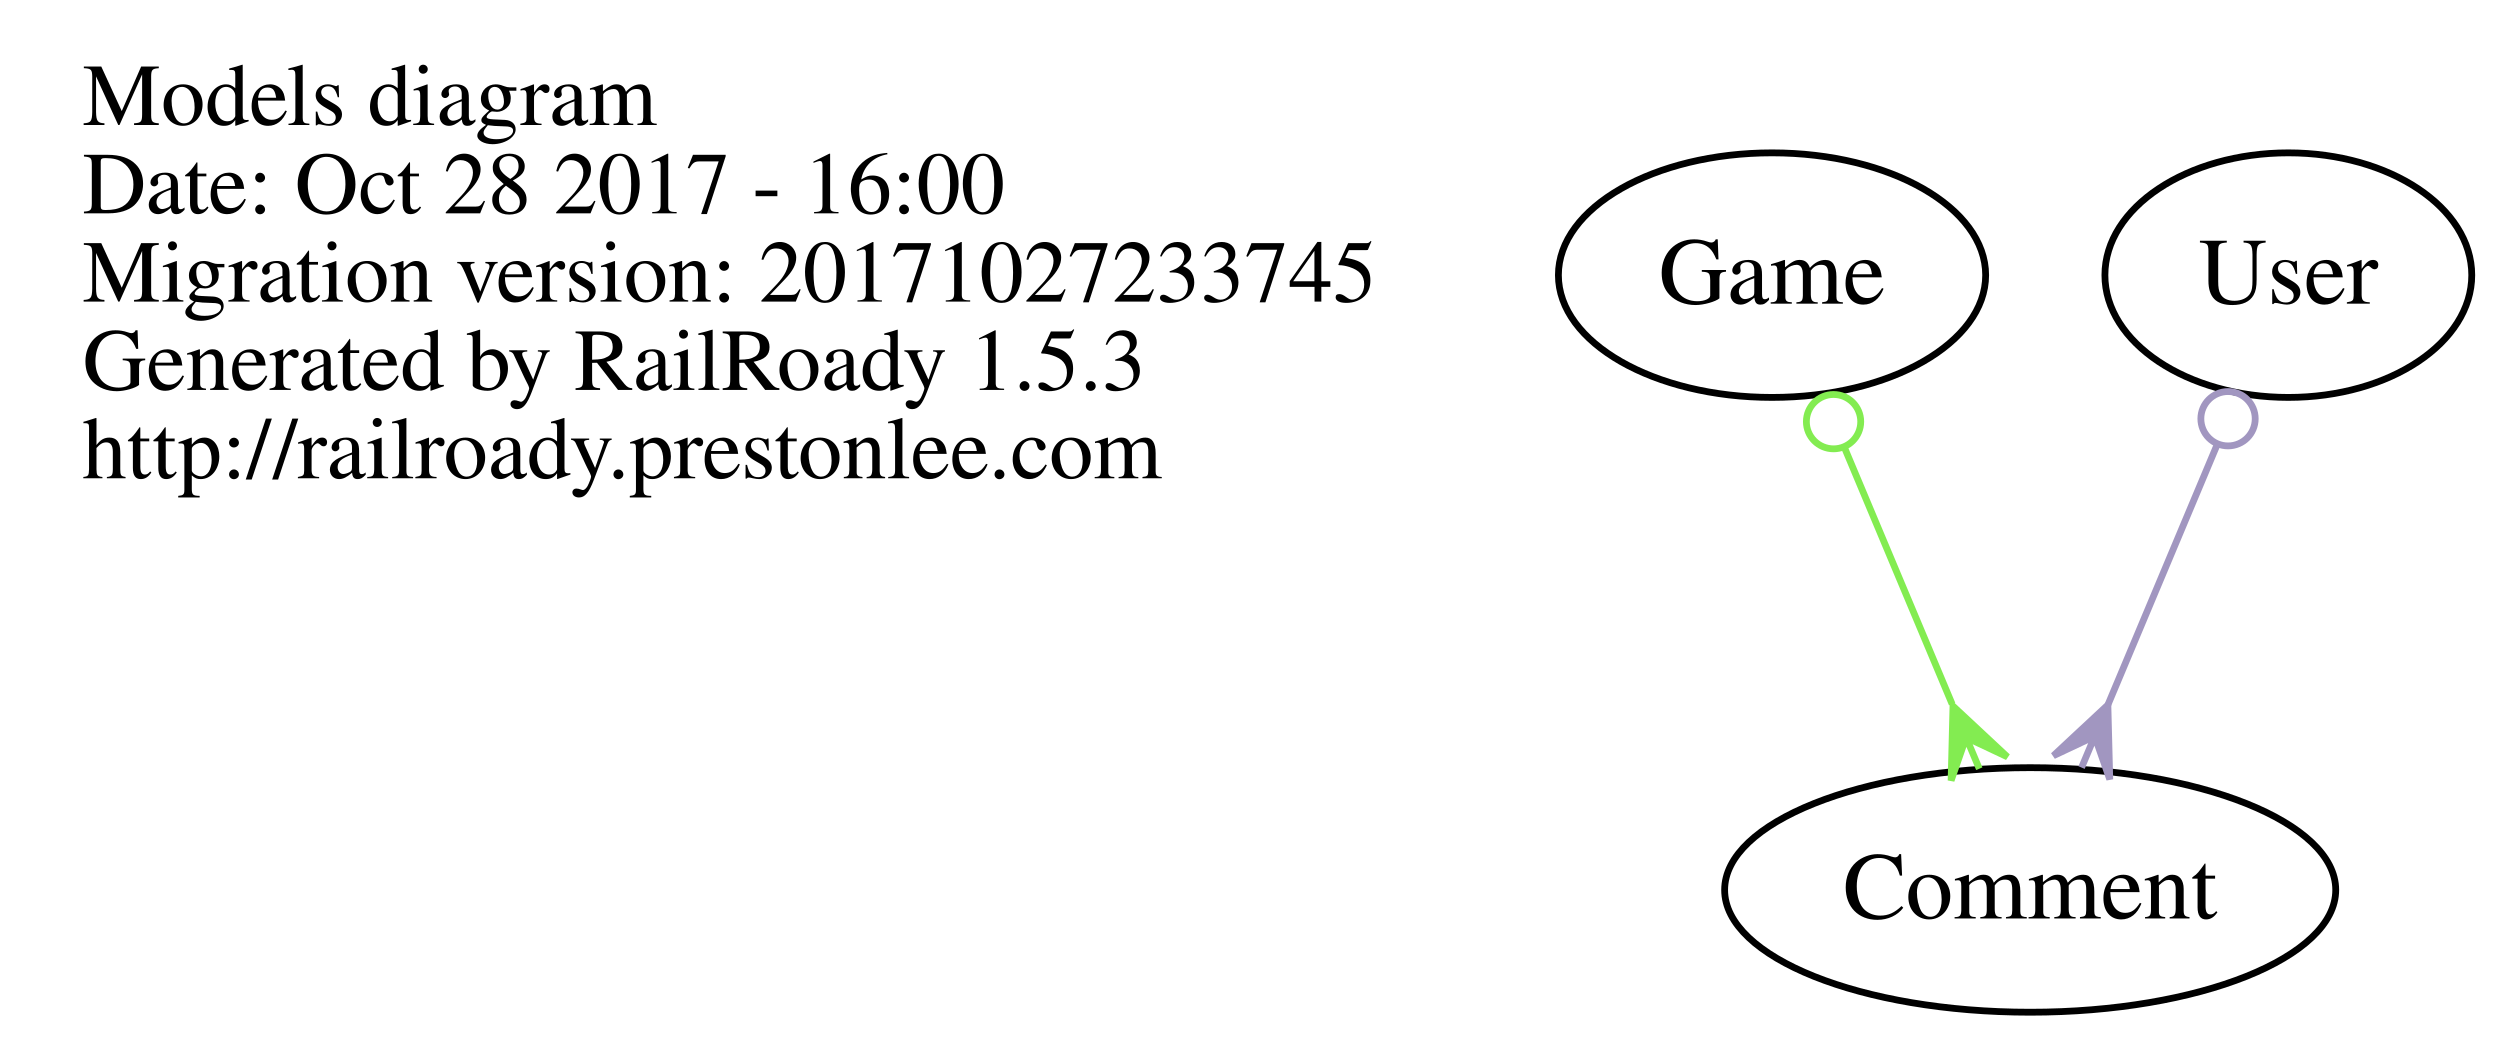
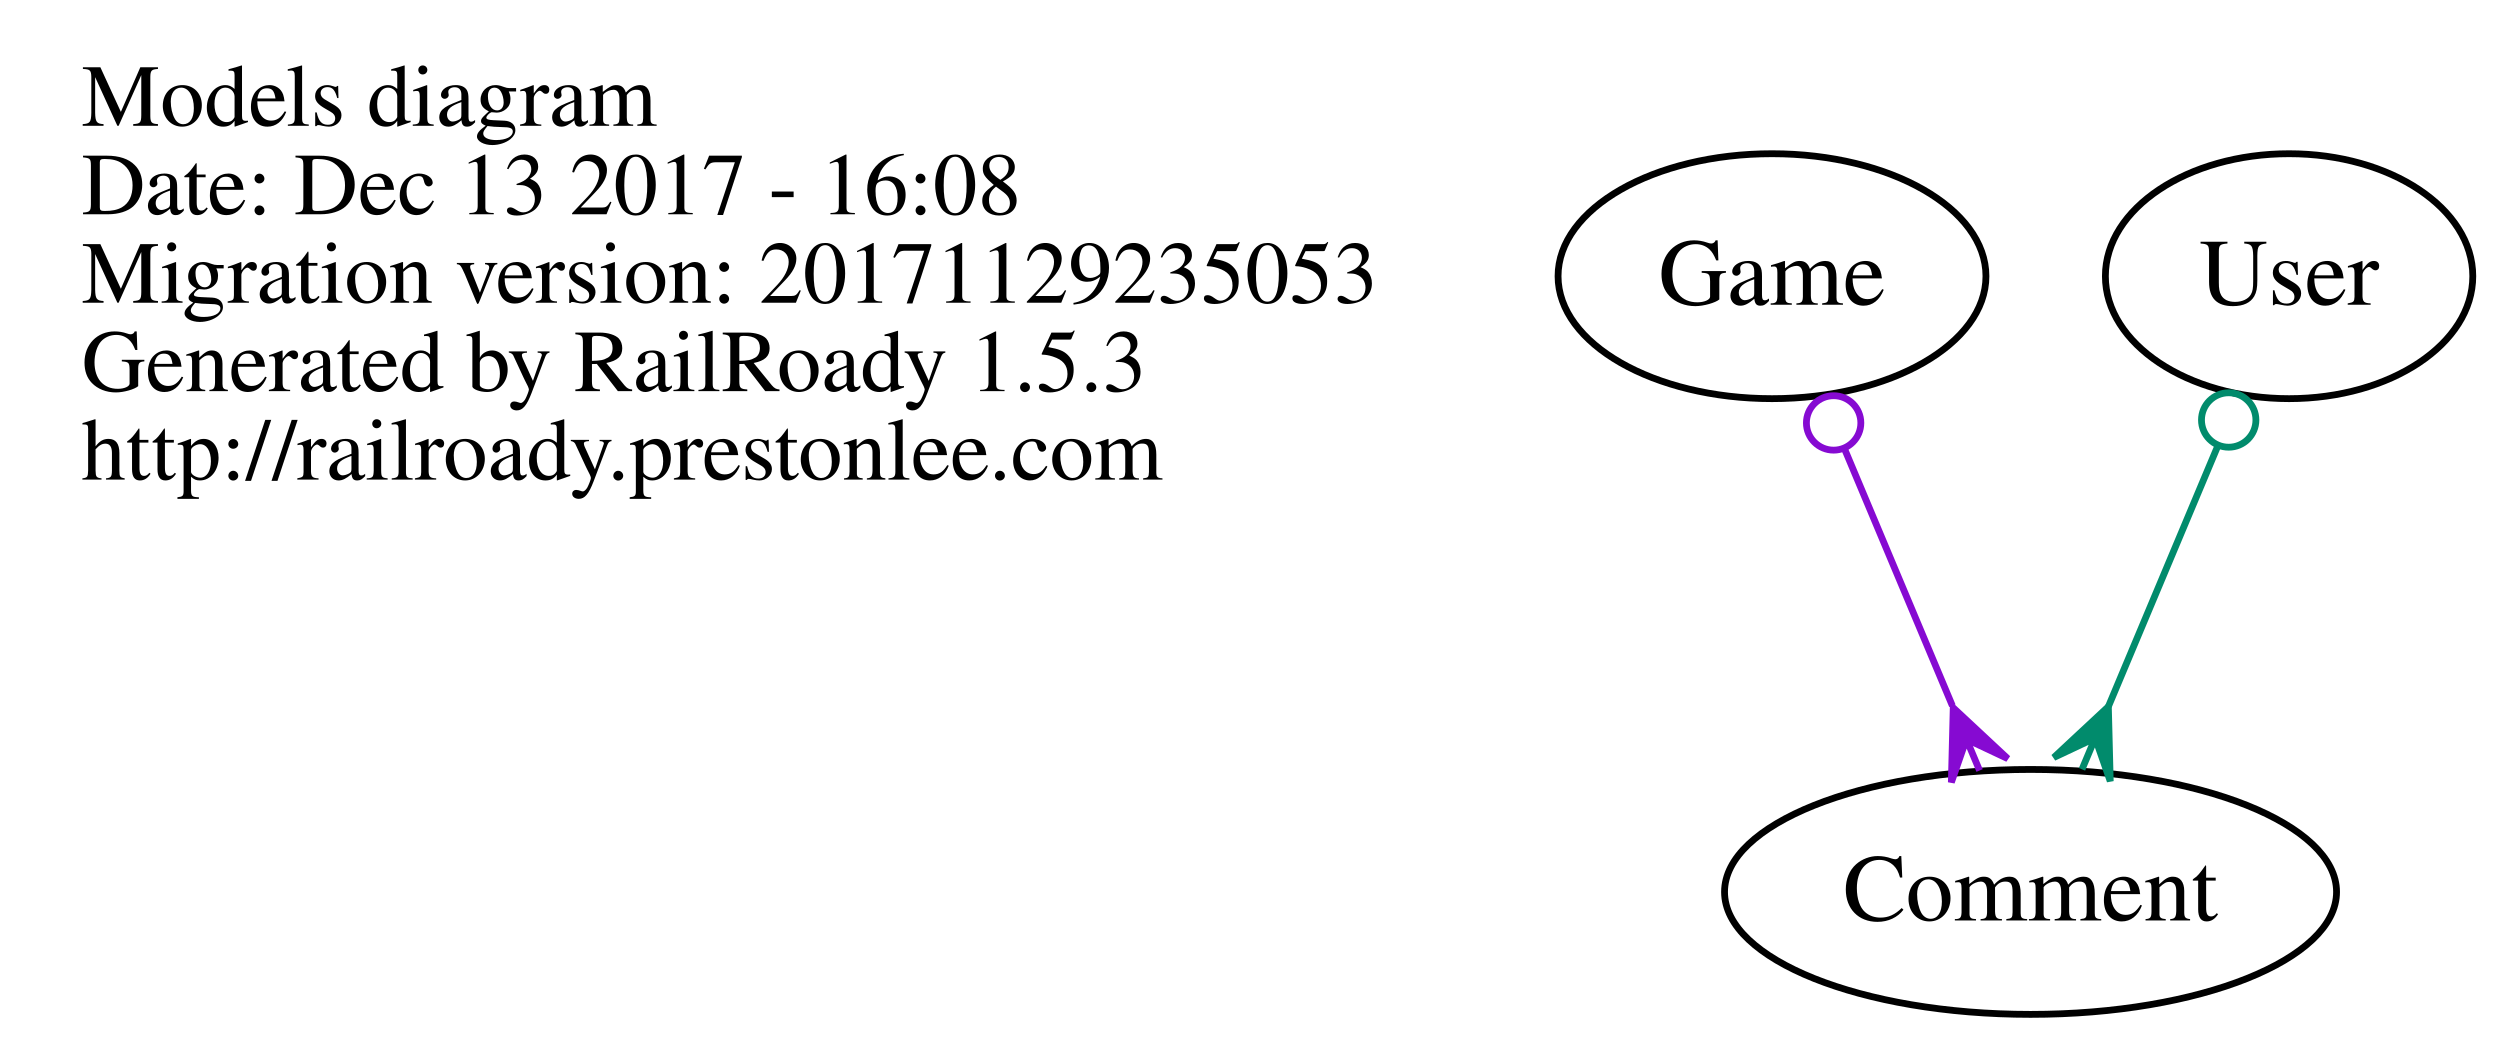
- <svg xmlns="http://www.w3.org/2000/svg" width="368pt" height="153pt" viewBox="0.00 0.00 367.69 153.00">
+ <svg xmlns="http://www.w3.org/2000/svg" width="367pt" height="153pt" viewBox="0.00 0.00 367.45 153.00">
  <g id="graph0" class="graph" transform="scale(1 1) rotate(0) translate(4 149)">
-     <polygon fill="transparent" stroke="transparent" points="-4,4 -4,-149 363.688,-149 363.688,4 -4,4" />
+     <polygon fill="transparent" stroke="transparent" points="-4,4 -4,-149 363.45,-149 363.45,4 -4,4" />
    <g id="node1" class="node">
      <text text-anchor="start" x="8" y="-130.6" font-family="Times,serif" font-size="13.00" fill="#000000">Models diagram</text>
-       <text text-anchor="start" x="8" y="-117.6" font-family="Times,serif" font-size="13.00" fill="#000000">Date: Oct 28 2017 - 16:00</text>
-       <text text-anchor="start" x="8" y="-104.6" font-family="Times,serif" font-size="13.00" fill="#000000">Migration version: 20171027233745</text>
+       <text text-anchor="start" x="8" y="-117.6" font-family="Times,serif" font-size="13.00" fill="#000000">Date: Dec 13 2017 - 16:08</text>
+       <text text-anchor="start" x="8" y="-104.6" font-family="Times,serif" font-size="13.00" fill="#000000">Migration version: 20171129235053</text>
      <text text-anchor="start" x="8" y="-91.6" font-family="Times,serif" font-size="13.00" fill="#000000">Generated by RailRoady 1.5.3</text>
      <text text-anchor="start" x="8" y="-78.6" font-family="Times,serif" font-size="13.00" fill="#000000">http://railroady.prestonlee.com</text>
    </g>
    <g id="node2" class="node">
-       <ellipse fill="none" stroke="#000000" cx="294.688" cy="-18" rx="44.977" ry="18" />
-       <text text-anchor="middle" x="294.688" y="-13.8" font-family="Times,serif" font-size="14.00" fill="#000000">Comment</text>
+       <ellipse fill="none" stroke="#000000" cx="294.45" cy="-18" rx="44.977" ry="18" />
+       <text text-anchor="middle" x="294.45" y="-13.8" font-family="Times,serif" font-size="14.00" fill="#000000">Comment</text>
    </g>
    <g id="node3" class="node">
-       <ellipse fill="none" stroke="#000000" cx="256.688" cy="-108.5" rx="31.446" ry="18" />
-       <text text-anchor="middle" x="256.688" y="-104.3" font-family="Times,serif" font-size="14.00" fill="#000000">Game</text>
+       <ellipse fill="none" stroke="#000000" cx="256.45" cy="-108.5" rx="31.446" ry="18" />
+       <text text-anchor="middle" x="256.45" y="-104.3" font-family="Times,serif" font-size="14.00" fill="#000000">Game</text>
    </g>
    <g id="edge1" class="edge">
-       <path fill="none" stroke="#83ec51" d="M267.342,-83.127C272.282,-71.362 278.161,-57.36 283.2,-45.36" />
-       <ellipse fill="none" stroke="#83ec51" cx="265.744" cy="-86.932" rx="4" ry="4" />
-       <polygon fill="#83ec51" stroke="#83ec51" points="283.324,-45.063 291.345,-37.585 285.26,-40.453 287.196,-35.843 287.196,-35.843 287.196,-35.843 285.26,-40.453 283.047,-34.101 283.324,-45.063 283.324,-45.063" />
+       <path fill="none" stroke="#860ad2" d="M267.104,-83.127C272.044,-71.362 277.923,-57.36 282.962,-45.36" />
+       <ellipse fill="none" stroke="#860ad2" cx="265.506" cy="-86.932" rx="4" ry="4" />
+       <polygon fill="#860ad2" stroke="#860ad2" points="283.086,-45.063 291.107,-37.585 285.022,-40.453 286.958,-35.843 286.958,-35.843 286.958,-35.843 285.022,-40.453 282.809,-34.101 283.086,-45.063 283.086,-45.063" />
    </g>
    <g id="node4" class="node">
-       <ellipse fill="none" stroke="#000000" cx="332.688" cy="-108.5" rx="27" ry="18" />
-       <text text-anchor="middle" x="332.688" y="-104.3" font-family="Times,serif" font-size="14.00" fill="#000000">User</text>
+       <ellipse fill="none" stroke="#000000" cx="332.45" cy="-108.5" rx="27" ry="18" />
+       <text text-anchor="middle" x="332.45" y="-104.3" font-family="Times,serif" font-size="14.00" fill="#000000">User</text>
    </g>
    <g id="edge2" class="edge">
-       <path fill="none" stroke="#a196c0" d="M322.217,-83.564C317.225,-71.674 311.241,-57.423 306.129,-45.249" />
-       <ellipse fill="none" stroke="#a196c0" cx="323.812" cy="-87.363" rx="4" ry="4" />
-       <polygon fill="#a196c0" stroke="#a196c0" points="306.124,-45.235 306.401,-34.273 304.188,-40.625 302.252,-36.015 302.252,-36.015 302.252,-36.015 304.188,-40.625 298.103,-37.757 306.124,-45.235 306.124,-45.235" />
+       <path fill="none" stroke="#018b6c" d="M321.979,-83.564C316.987,-71.674 311.003,-57.423 305.891,-45.249" />
+       <ellipse fill="none" stroke="#018b6c" cx="323.574" cy="-87.363" rx="4" ry="4" />
+       <polygon fill="#018b6c" stroke="#018b6c" points="305.886,-45.235 306.163,-34.273 303.95,-40.625 302.014,-36.015 302.014,-36.015 302.014,-36.015 303.95,-40.625 297.865,-37.757 305.886,-45.235 305.886,-45.235" />
    </g>
  </g>
</svg>
